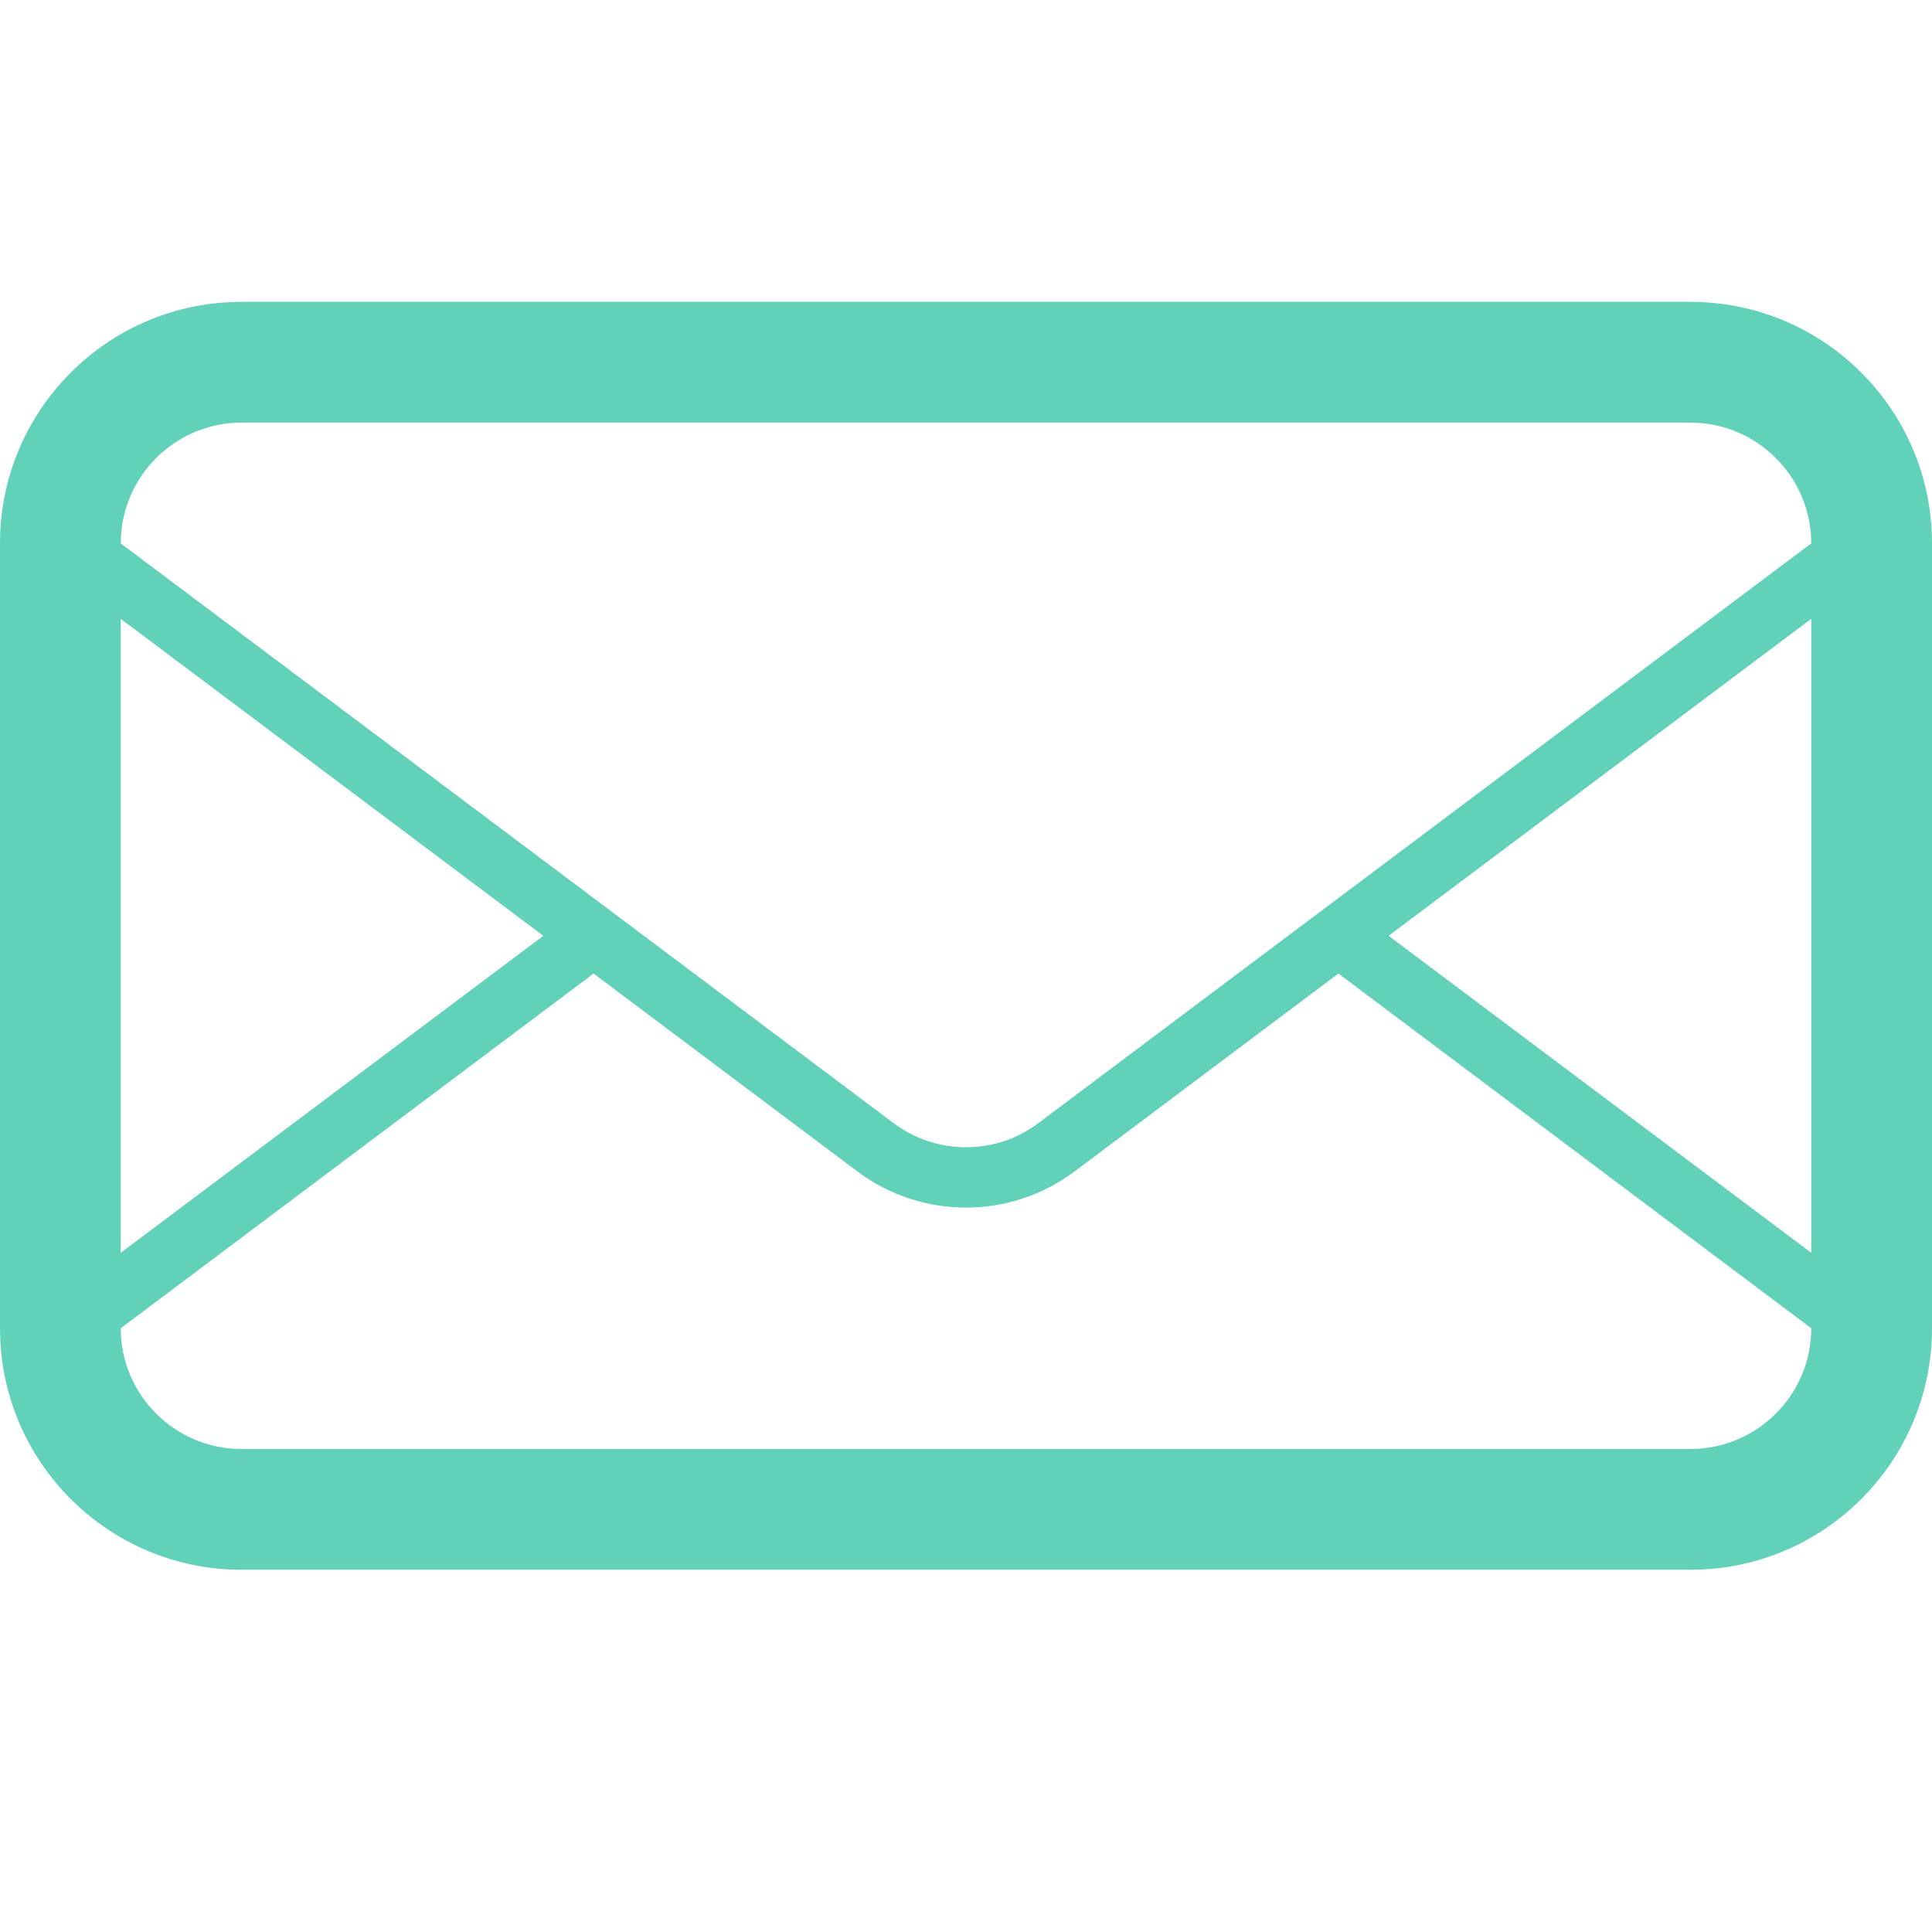
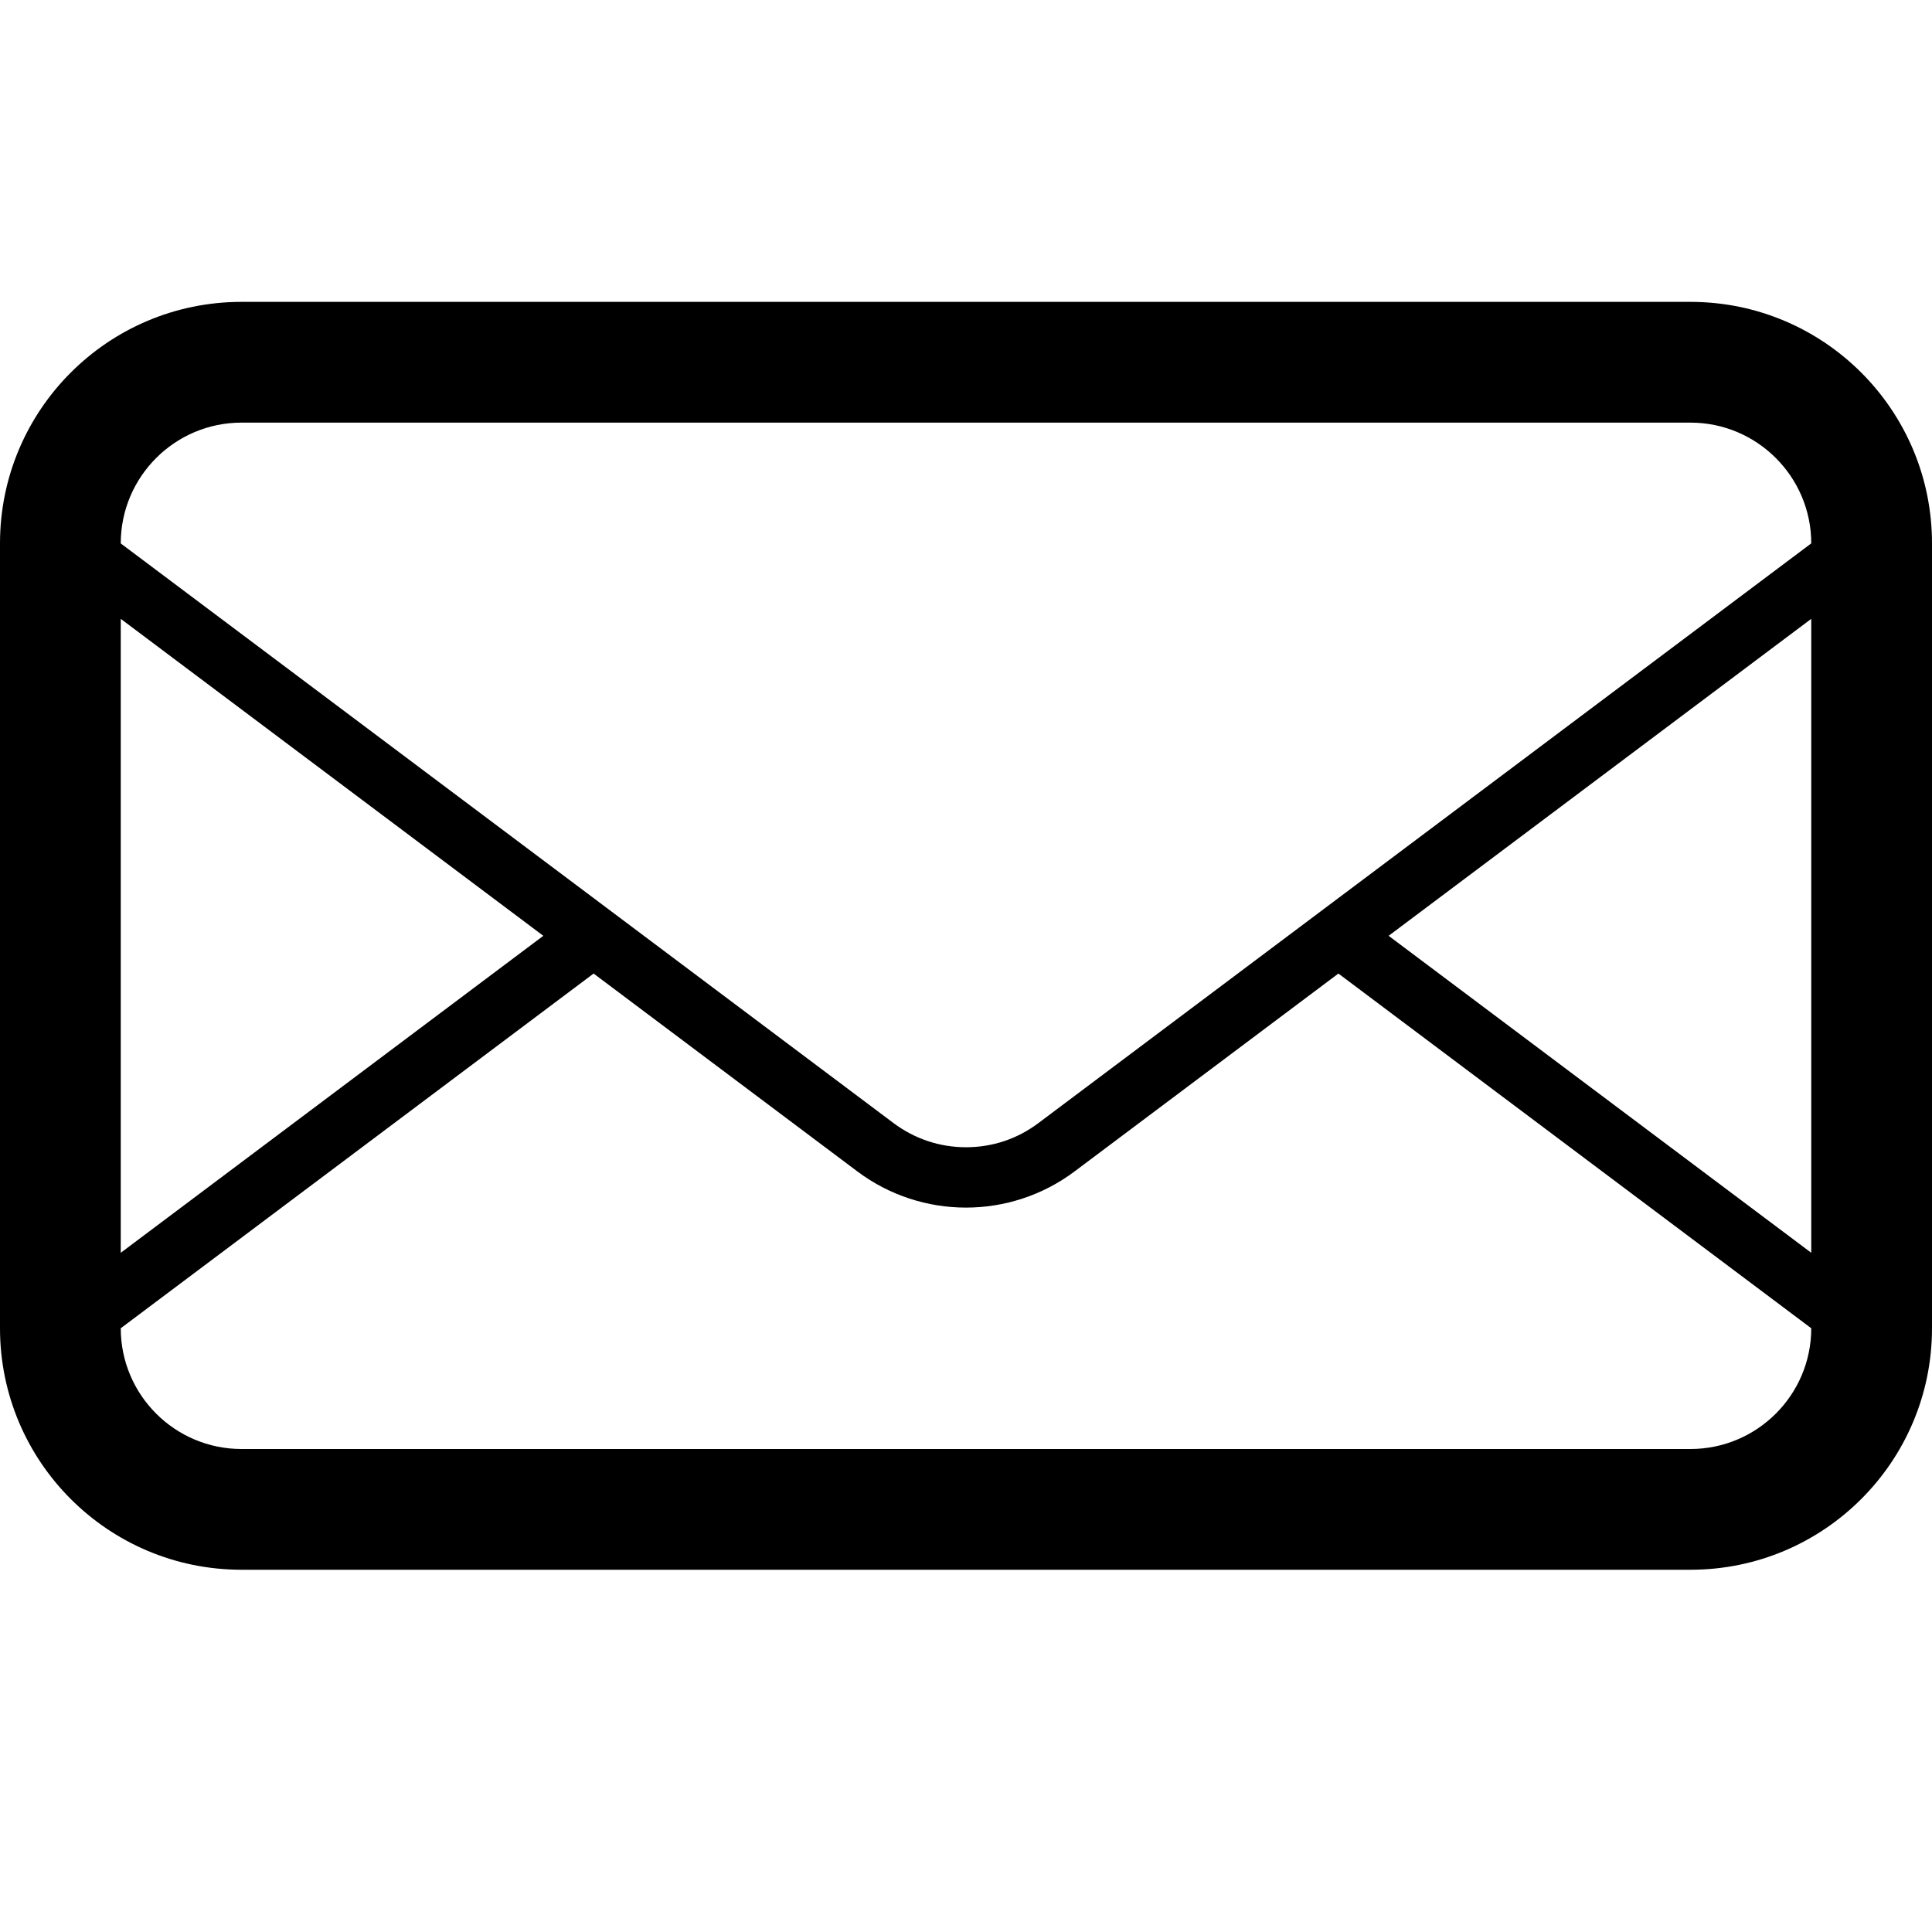
<svg xmlns="http://www.w3.org/2000/svg" width="32" height="32">
-   <path fill="#62d1ba" d="M28 5H4a4 4 0 0 0-4 4v13a4 4 0 0 0 4 4h24a4 4 0 0 0 4-4V9a4 4 0 0 0-4-4zM2 10.25l6.999 5.25L2 20.75v-10.5zM30 22c0 1.104-.898 2-2 2H4c-1.103 0-2-.896-2-2l7.832-5.875 4.368 3.277a3 3 0 0 0 3.599 0l4.369-3.277L30 22zm0-1.25l-7-5.25 7-5.25v10.5zm-12.801-2.148c-.35.263-.763.4-1.199.4s-.851-.139-1.2-.4L10.665 15.5l-.833-.625L2 9.001V9c0-1.103.897-2 2-2h24c1.102 0 2 .897 2 2l-12.801 9.602z" />
+   <path d="M28 5H4a4 4 0 0 0-4 4v13a4 4 0 0 0 4 4h24a4 4 0 0 0 4-4V9a4 4 0 0 0-4-4zM2 10.25l6.999 5.25L2 20.75v-10.5zM30 22c0 1.104-.898 2-2 2H4c-1.103 0-2-.896-2-2l7.832-5.875 4.368 3.277a3 3 0 0 0 3.599 0l4.369-3.277L30 22zm0-1.25l-7-5.25 7-5.25v10.5zm-12.801-2.148c-.35.263-.763.4-1.199.4s-.851-.139-1.2-.4L10.665 15.5l-.833-.625L2 9.001V9c0-1.103.897-2 2-2h24c1.102 0 2 .897 2 2l-12.801 9.602z" />
</svg>
